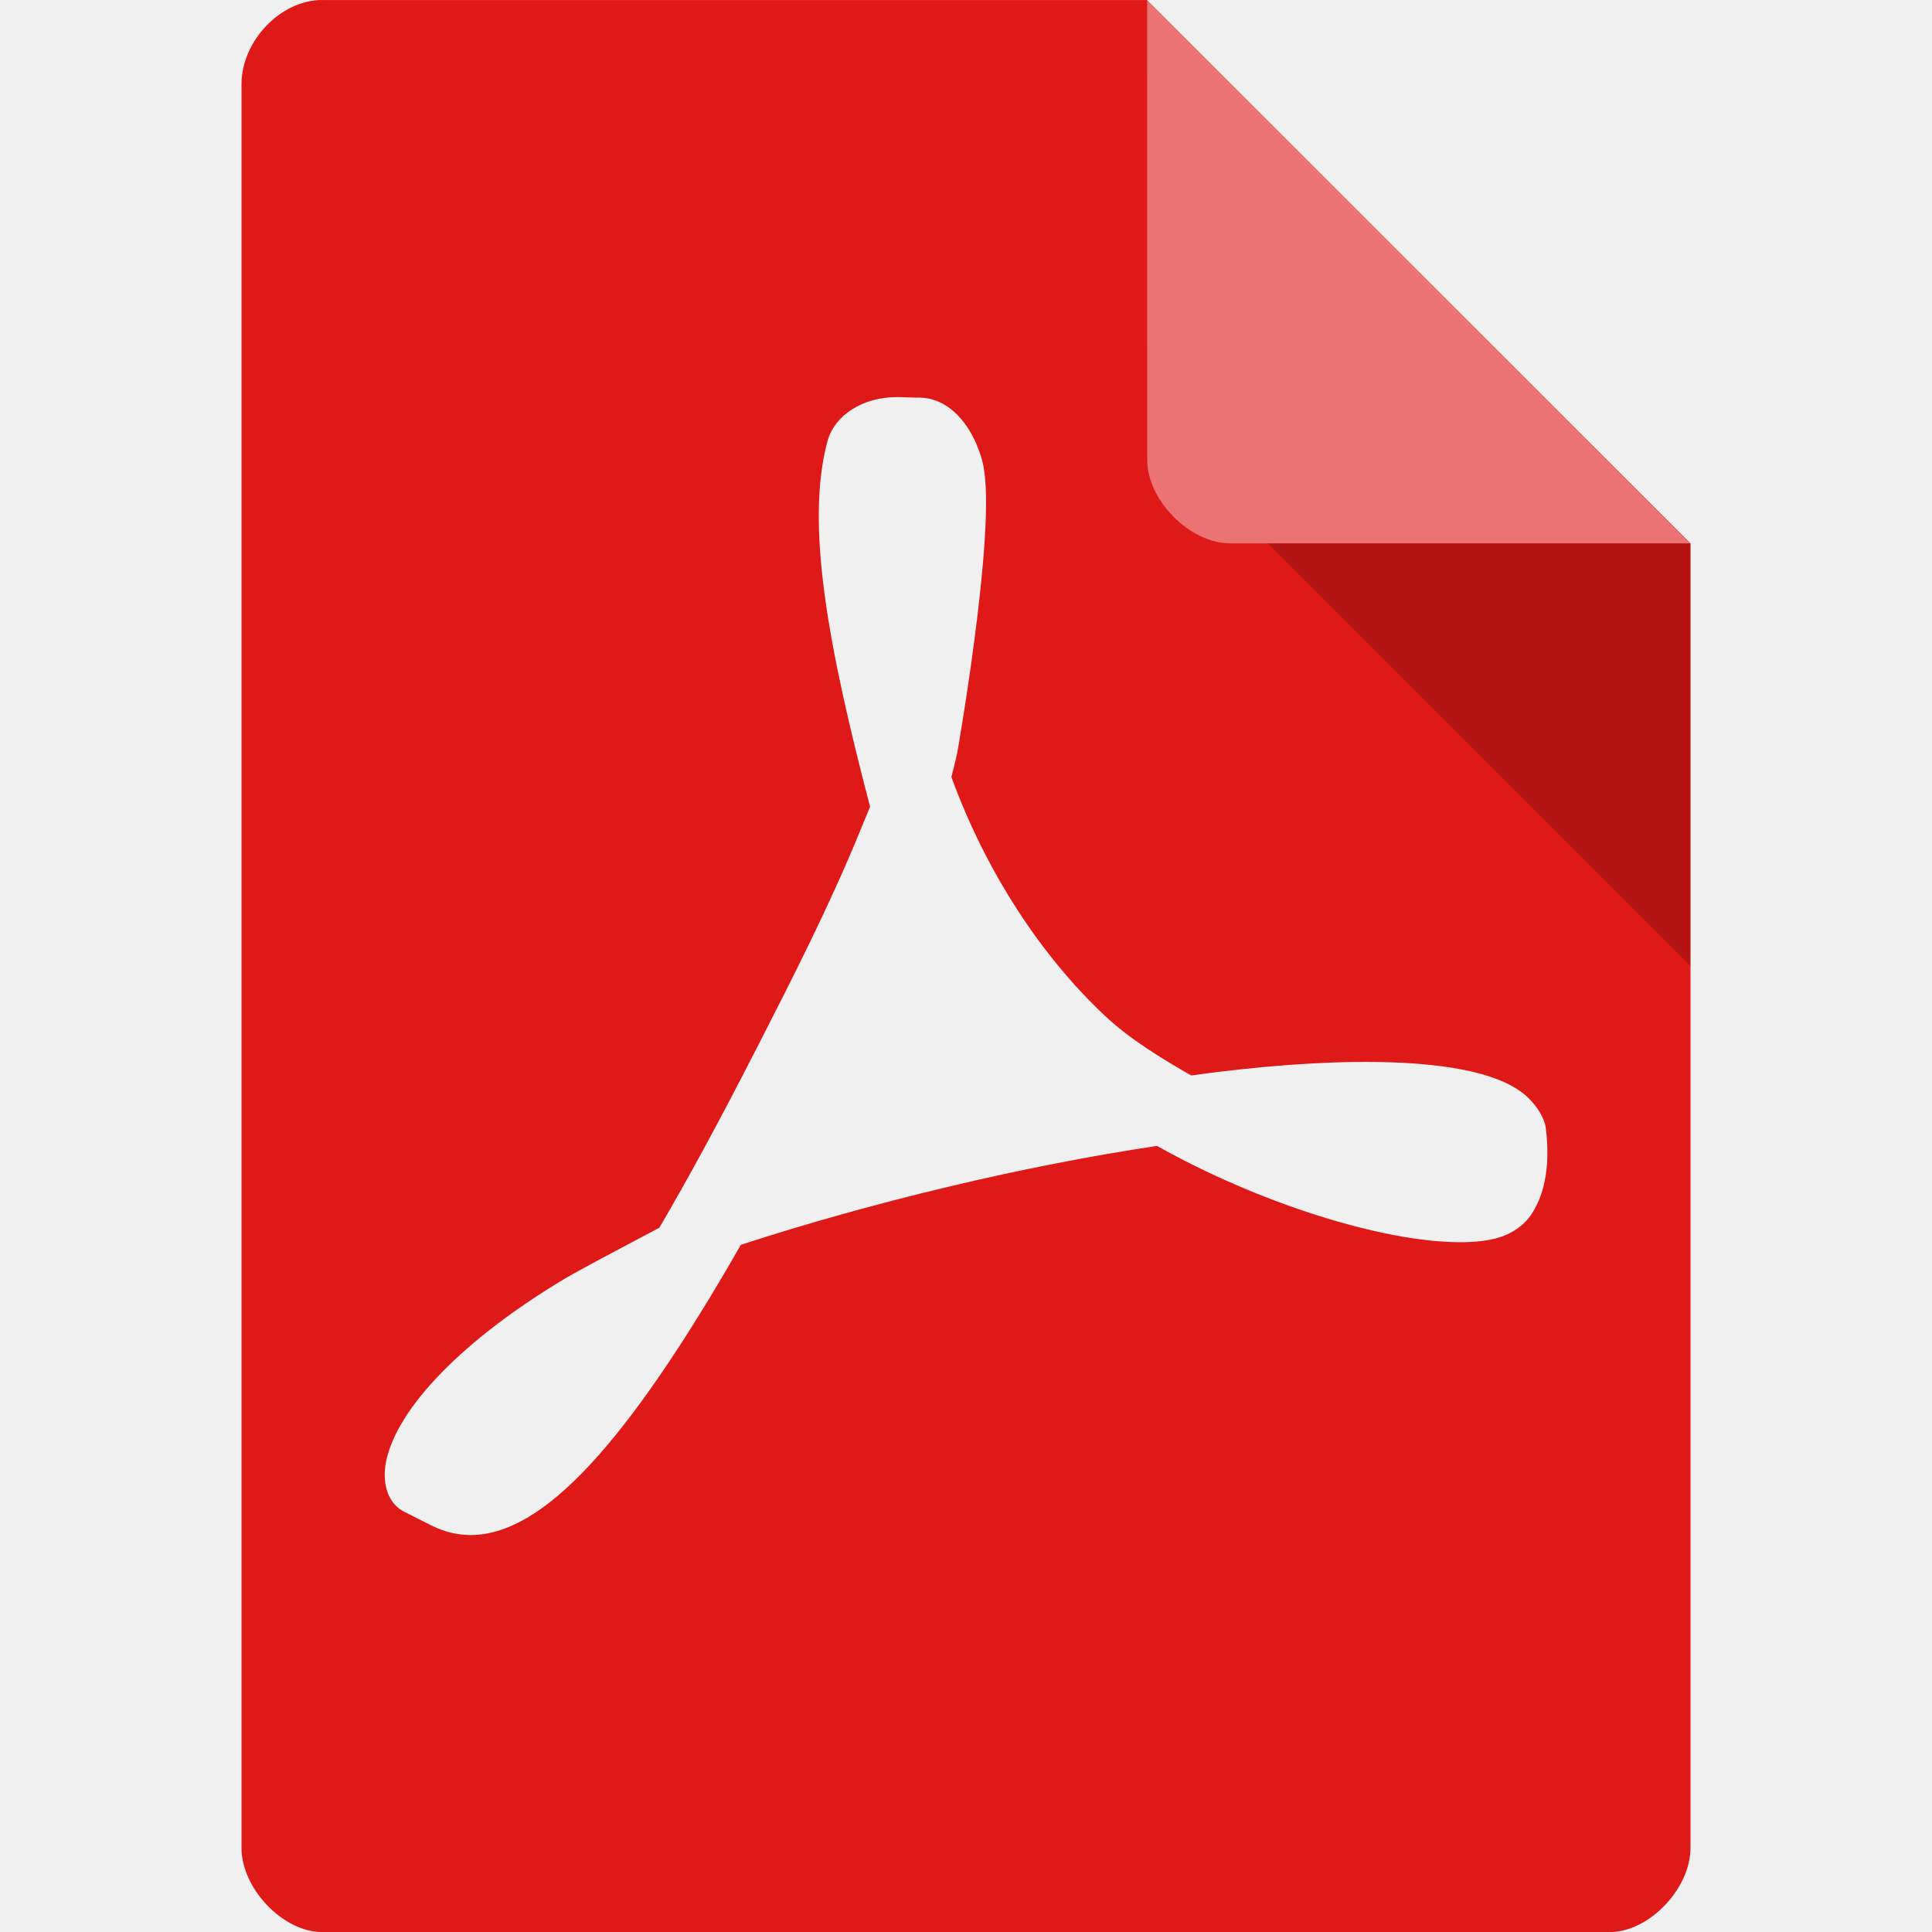
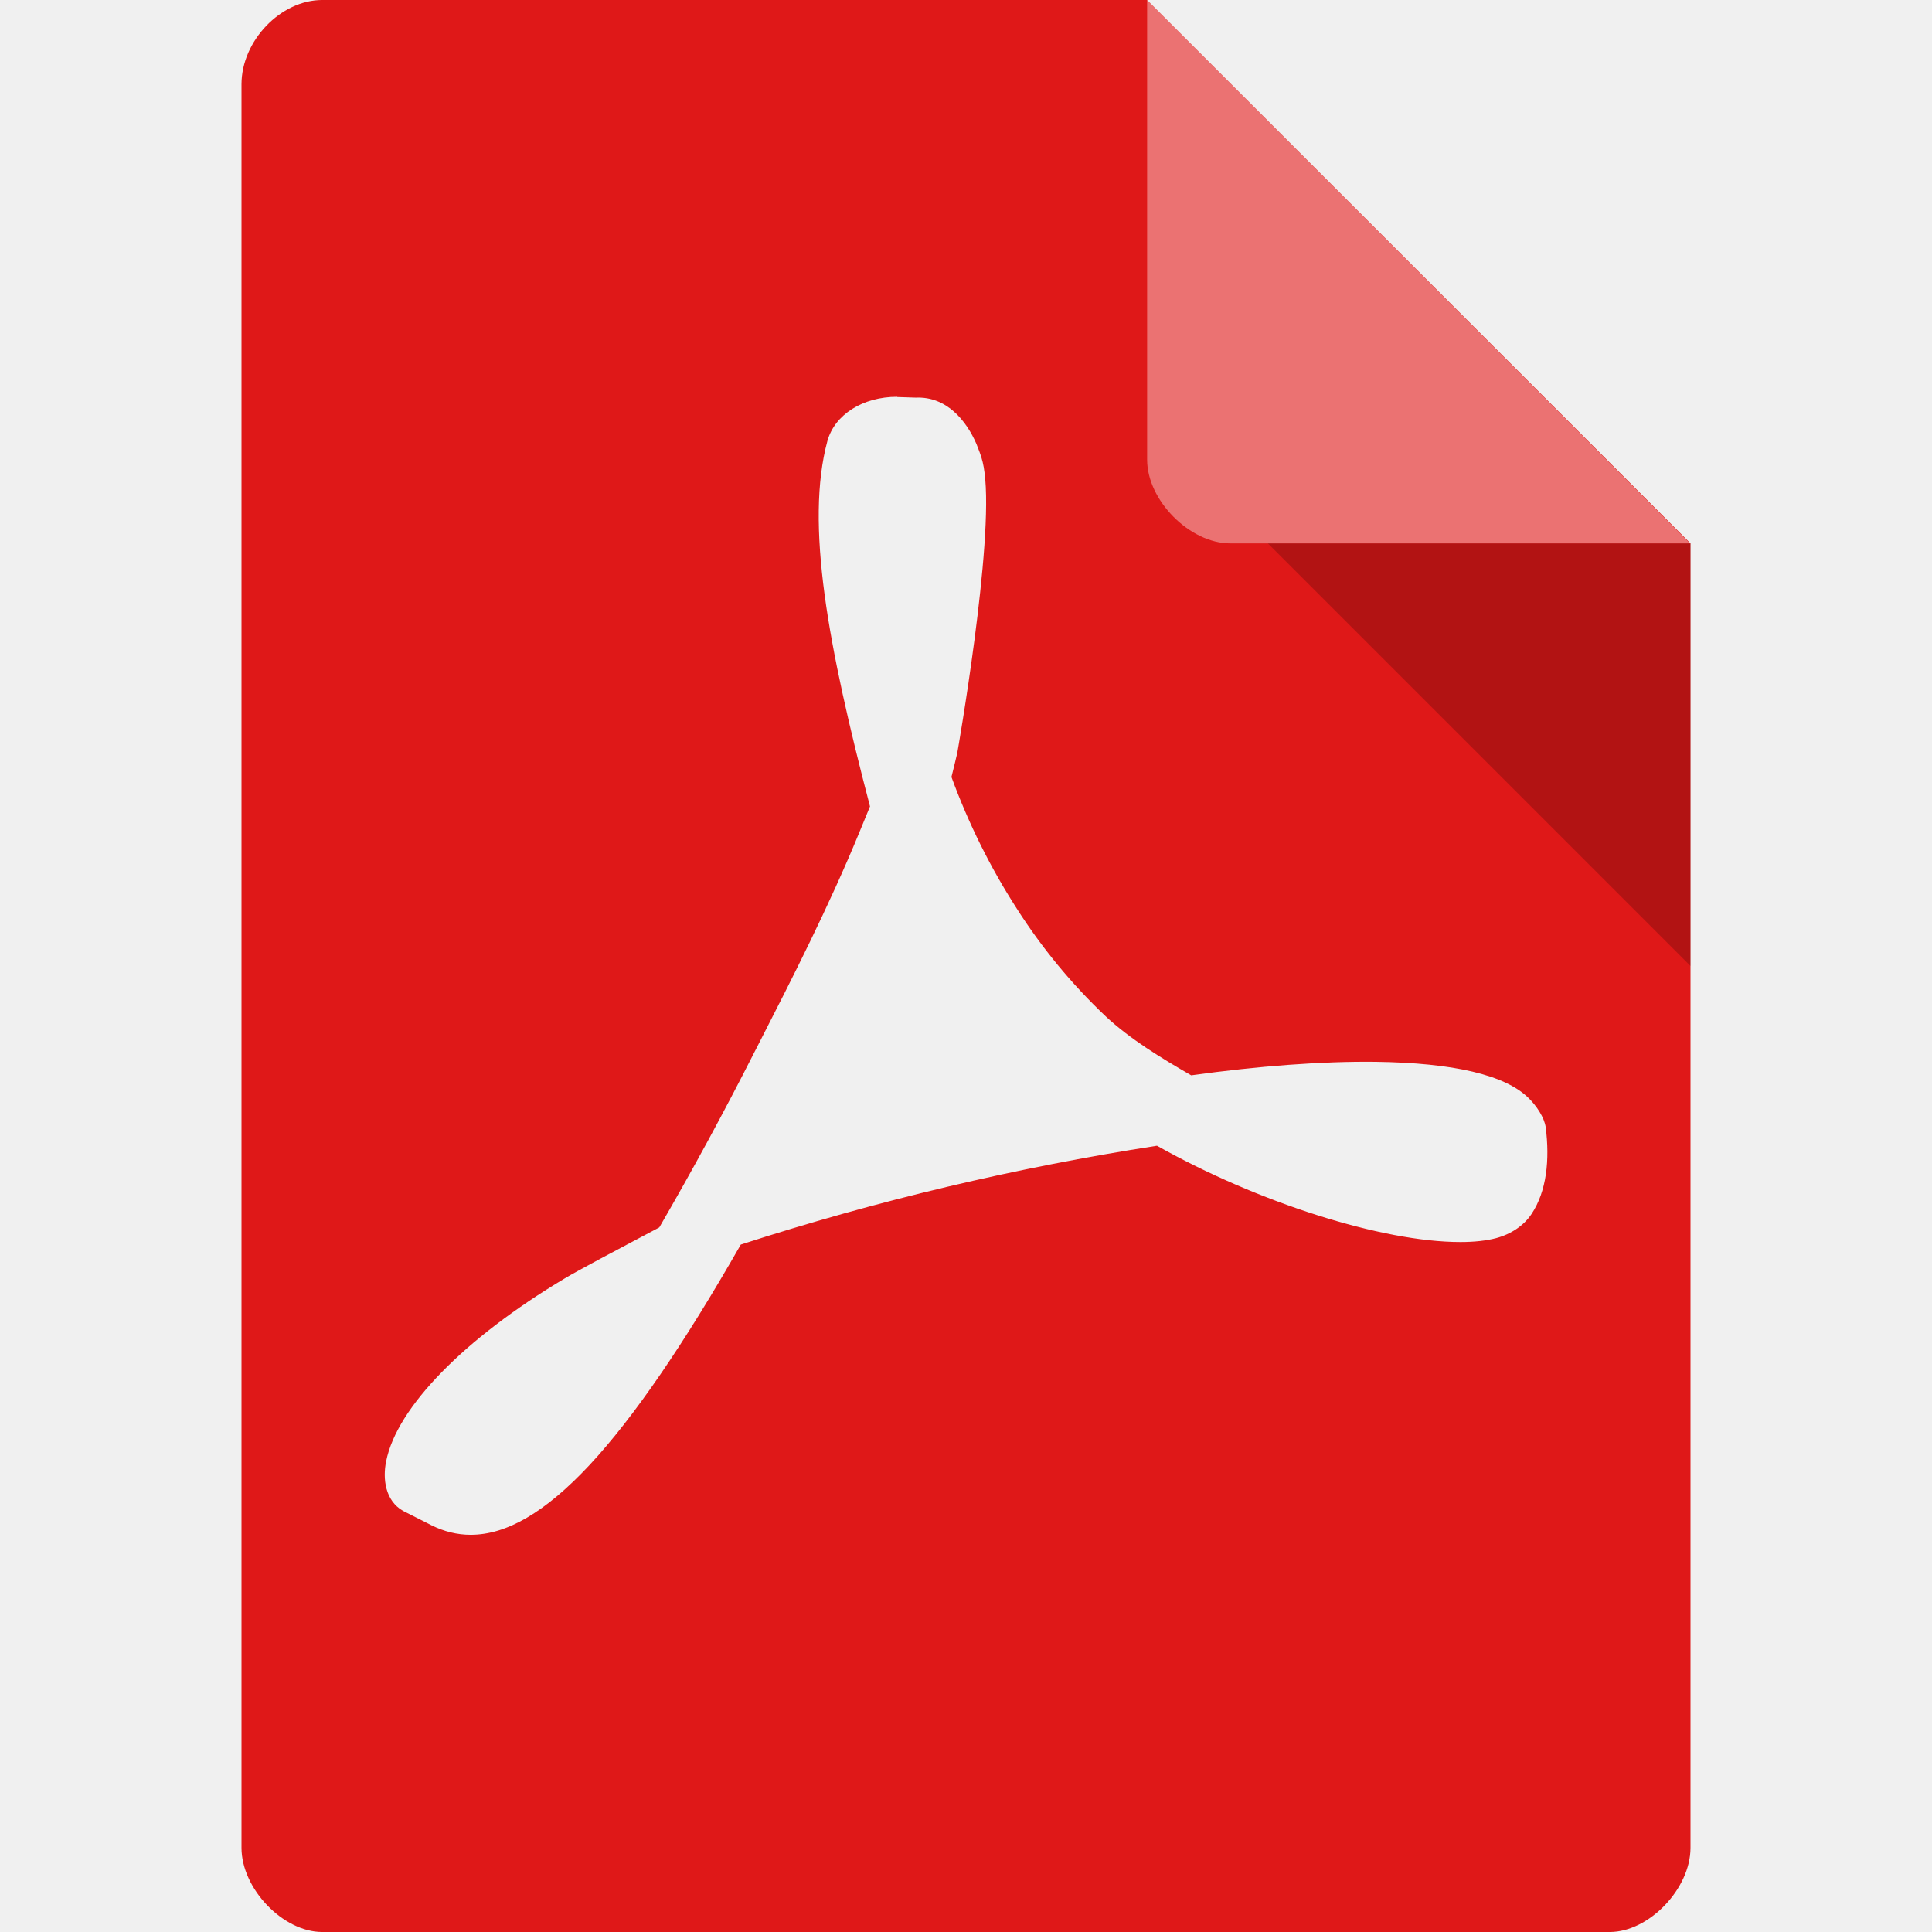
- <svg xmlns="http://www.w3.org/2000/svg" version="1.1" viewBox="0 0 32 32">
-   <path style="fill:#df1818" d="m5.336 0c-.687 0-1.336.677-1.336 1.395v29.21c0 .678.688 1.396 1.336 1.396h21.328c.648 0 1.336-.718 1.336-1.395v-21.605l-9-9h-13.664zm9.525 6.576l.309.01c.511-.022.836.384 1.002.768l.053.137c.043.125.057.171.080.332.162 1.174-.450 4.647-.450 4.647-.029.129-.060.256-.097 0.4.282.773.649 1.51 1.082 2.182.432.671.930 1.276 1.472 1.783.404.377.918.691 1.417.978 1.113-.155 2.171-.234 3.05-.224 1.299.017 2.152.218 2.537.598.138.134.265.329.286.488.068.534.017 1.056-.235 1.435-.128.193-.339.335-.588.401-.161.042-.359.064-.590.064-.648 0-1.486-.164-2.371-.445s-1.818-.680-2.654-1.15c-2.193.327-4.694.923-6.893 1.638-.951 1.662-1.773 2.863-2.505 3.649-.732.786-1.376 1.158-1.971 1.158-.222 0-.439-.054-.644-.156l-.475-.239c-.297-.169-.34-.537-.281-.824.092-.449.415-.956.924-1.476.509-.521 1.203-1.054 2.039-1.553.197-.119 1.037-.564 1.073-.582l.490-.260c.475-.812.997-1.771 1.574-2.9l.072-.139c.549-1.075 1.171-2.293 1.666-3.502l.178-.432c-.346-1.323-.616-2.497-.752-3.509-.136-1.013-.138-1.864.047-2.547.122-.436.586-.729 1.156-.729z" />
-   <path style="fill-opacity:0.196" d="m21 9 7 7v-7z" />
-   <path style="fill:#fff;fill-opacity:0.392" d="m19 0 8.992 9h-7.613c-.673 0-1.378-.713-1.378-1.386z" />
+ <svg xmlns="http://www.w3.org/2000/svg" viewBox="0 0 32 32" class="v-icon">
+   <path d="M5.336 0C4.648 0 4 .677 4 1.395v29.21C4 31.283 4.687 32 5.336 32h21.328c.648 0 1.336-.717 1.336-1.394V9l-9-9H5.336zm9.525 6.576l.31.01c.51-.022.836.384 1.002.767l.053.137a1.4 1.4 0 0 1 .08.332c.162 1.174-.45 4.647-.45 4.647-.03.128-.06.255-.097.4.282.772.65 1.51 1.082 2.18a9.45 9.45 0 0 0 1.472 1.784c.404.377.918.69 1.417.978 1.112-.155 2.17-.234 3.05-.224 1.298.017 2.15.218 2.536.598.138.134.265.33.286.488.068.534.017 1.056-.235 1.435-.128.192-.34.334-.588.4-.162.042-.36.064-.59.064-.65 0-1.487-.164-2.372-.445s-1.818-.68-2.654-1.15a44.554 44.554 0 0 0-6.893 1.637c-.95 1.662-1.772 2.863-2.504 3.65-.733.785-1.376 1.157-1.97 1.157-.223 0-.44-.054-.646-.156l-.474-.24c-.297-.168-.34-.536-.28-.823.09-.45.414-.956.922-1.476.51-.522 1.204-1.055 2.04-1.554.197-.12 1.036-.564 1.072-.582l.49-.26a58.63 58.63 0 0 0 1.574-2.9l.072-.14c.55-1.074 1.17-2.292 1.666-3.5l.178-.433c-.346-1.322-.616-2.496-.752-3.508-.136-1.013-.138-1.864.047-2.547.122-.436.586-.73 1.156-.73z" fill="#df1818" />
+   <path d="M21 9l7 7V9z" fill-opacity=".2" />
+   <path d="M19 0l8.992 9h-7.614C19.705 9 19 8.287 19 7.614z" fill="#fff" fill-opacity=".39" />
</svg>
